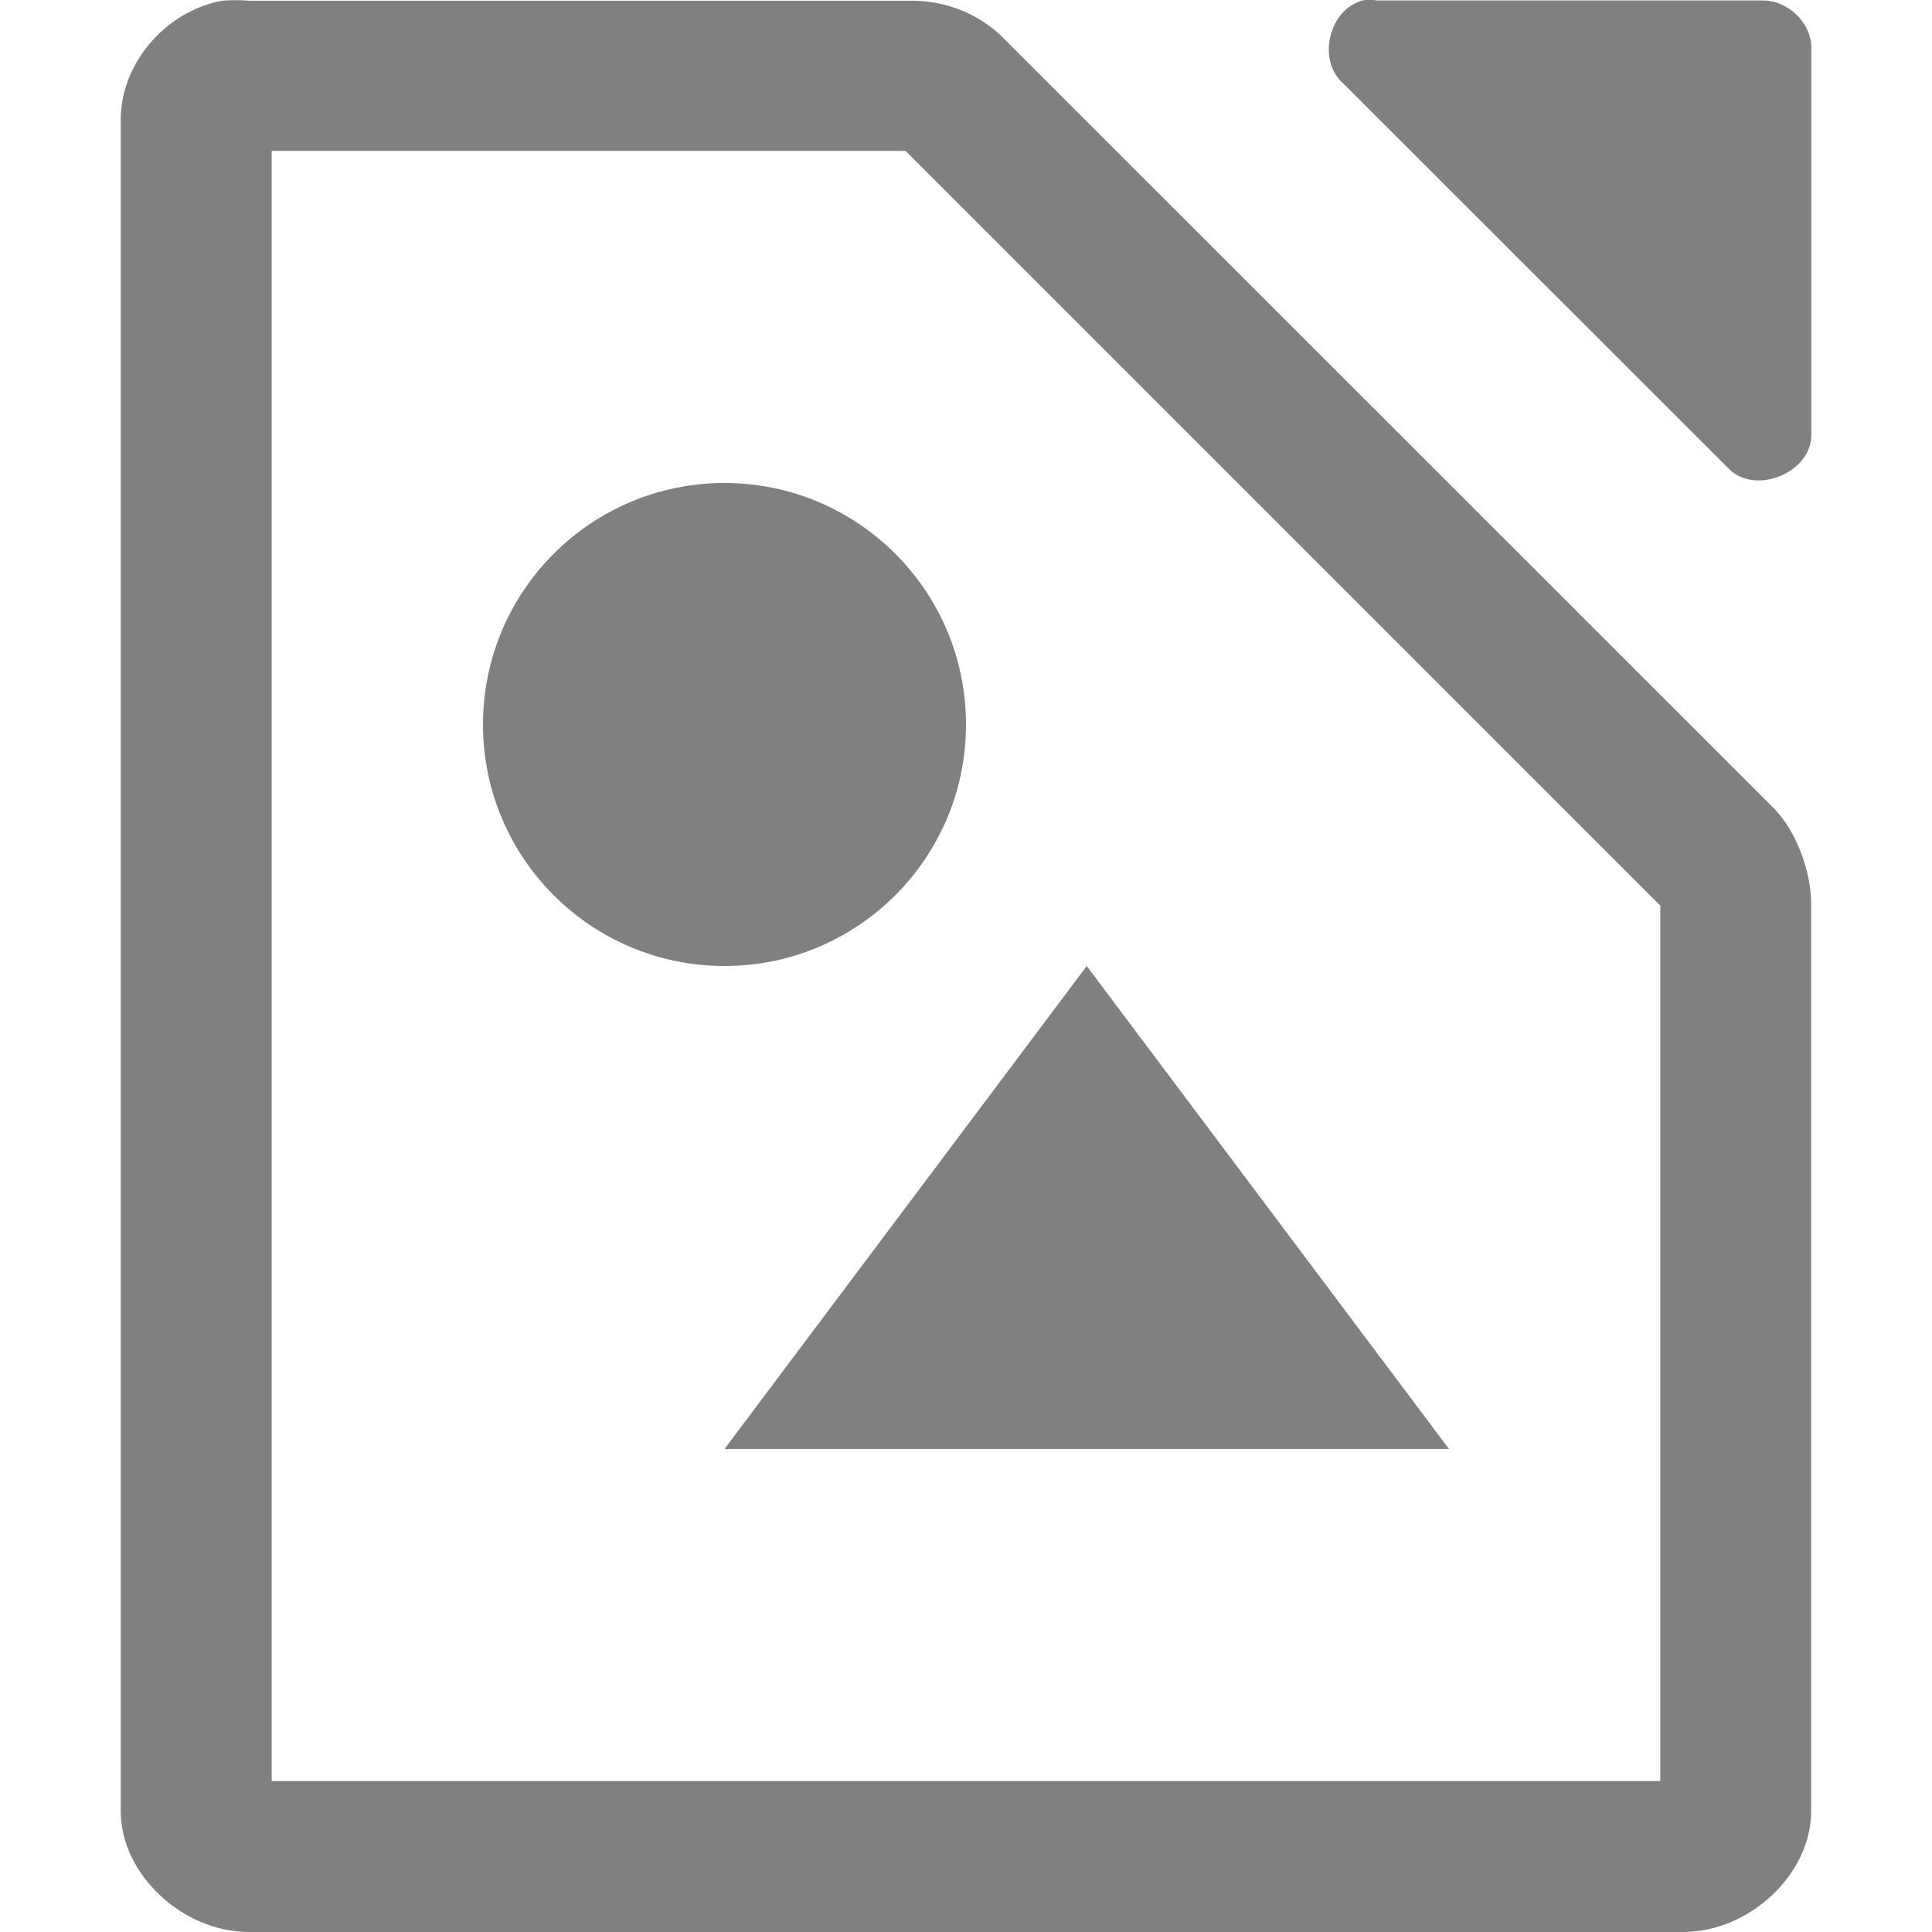
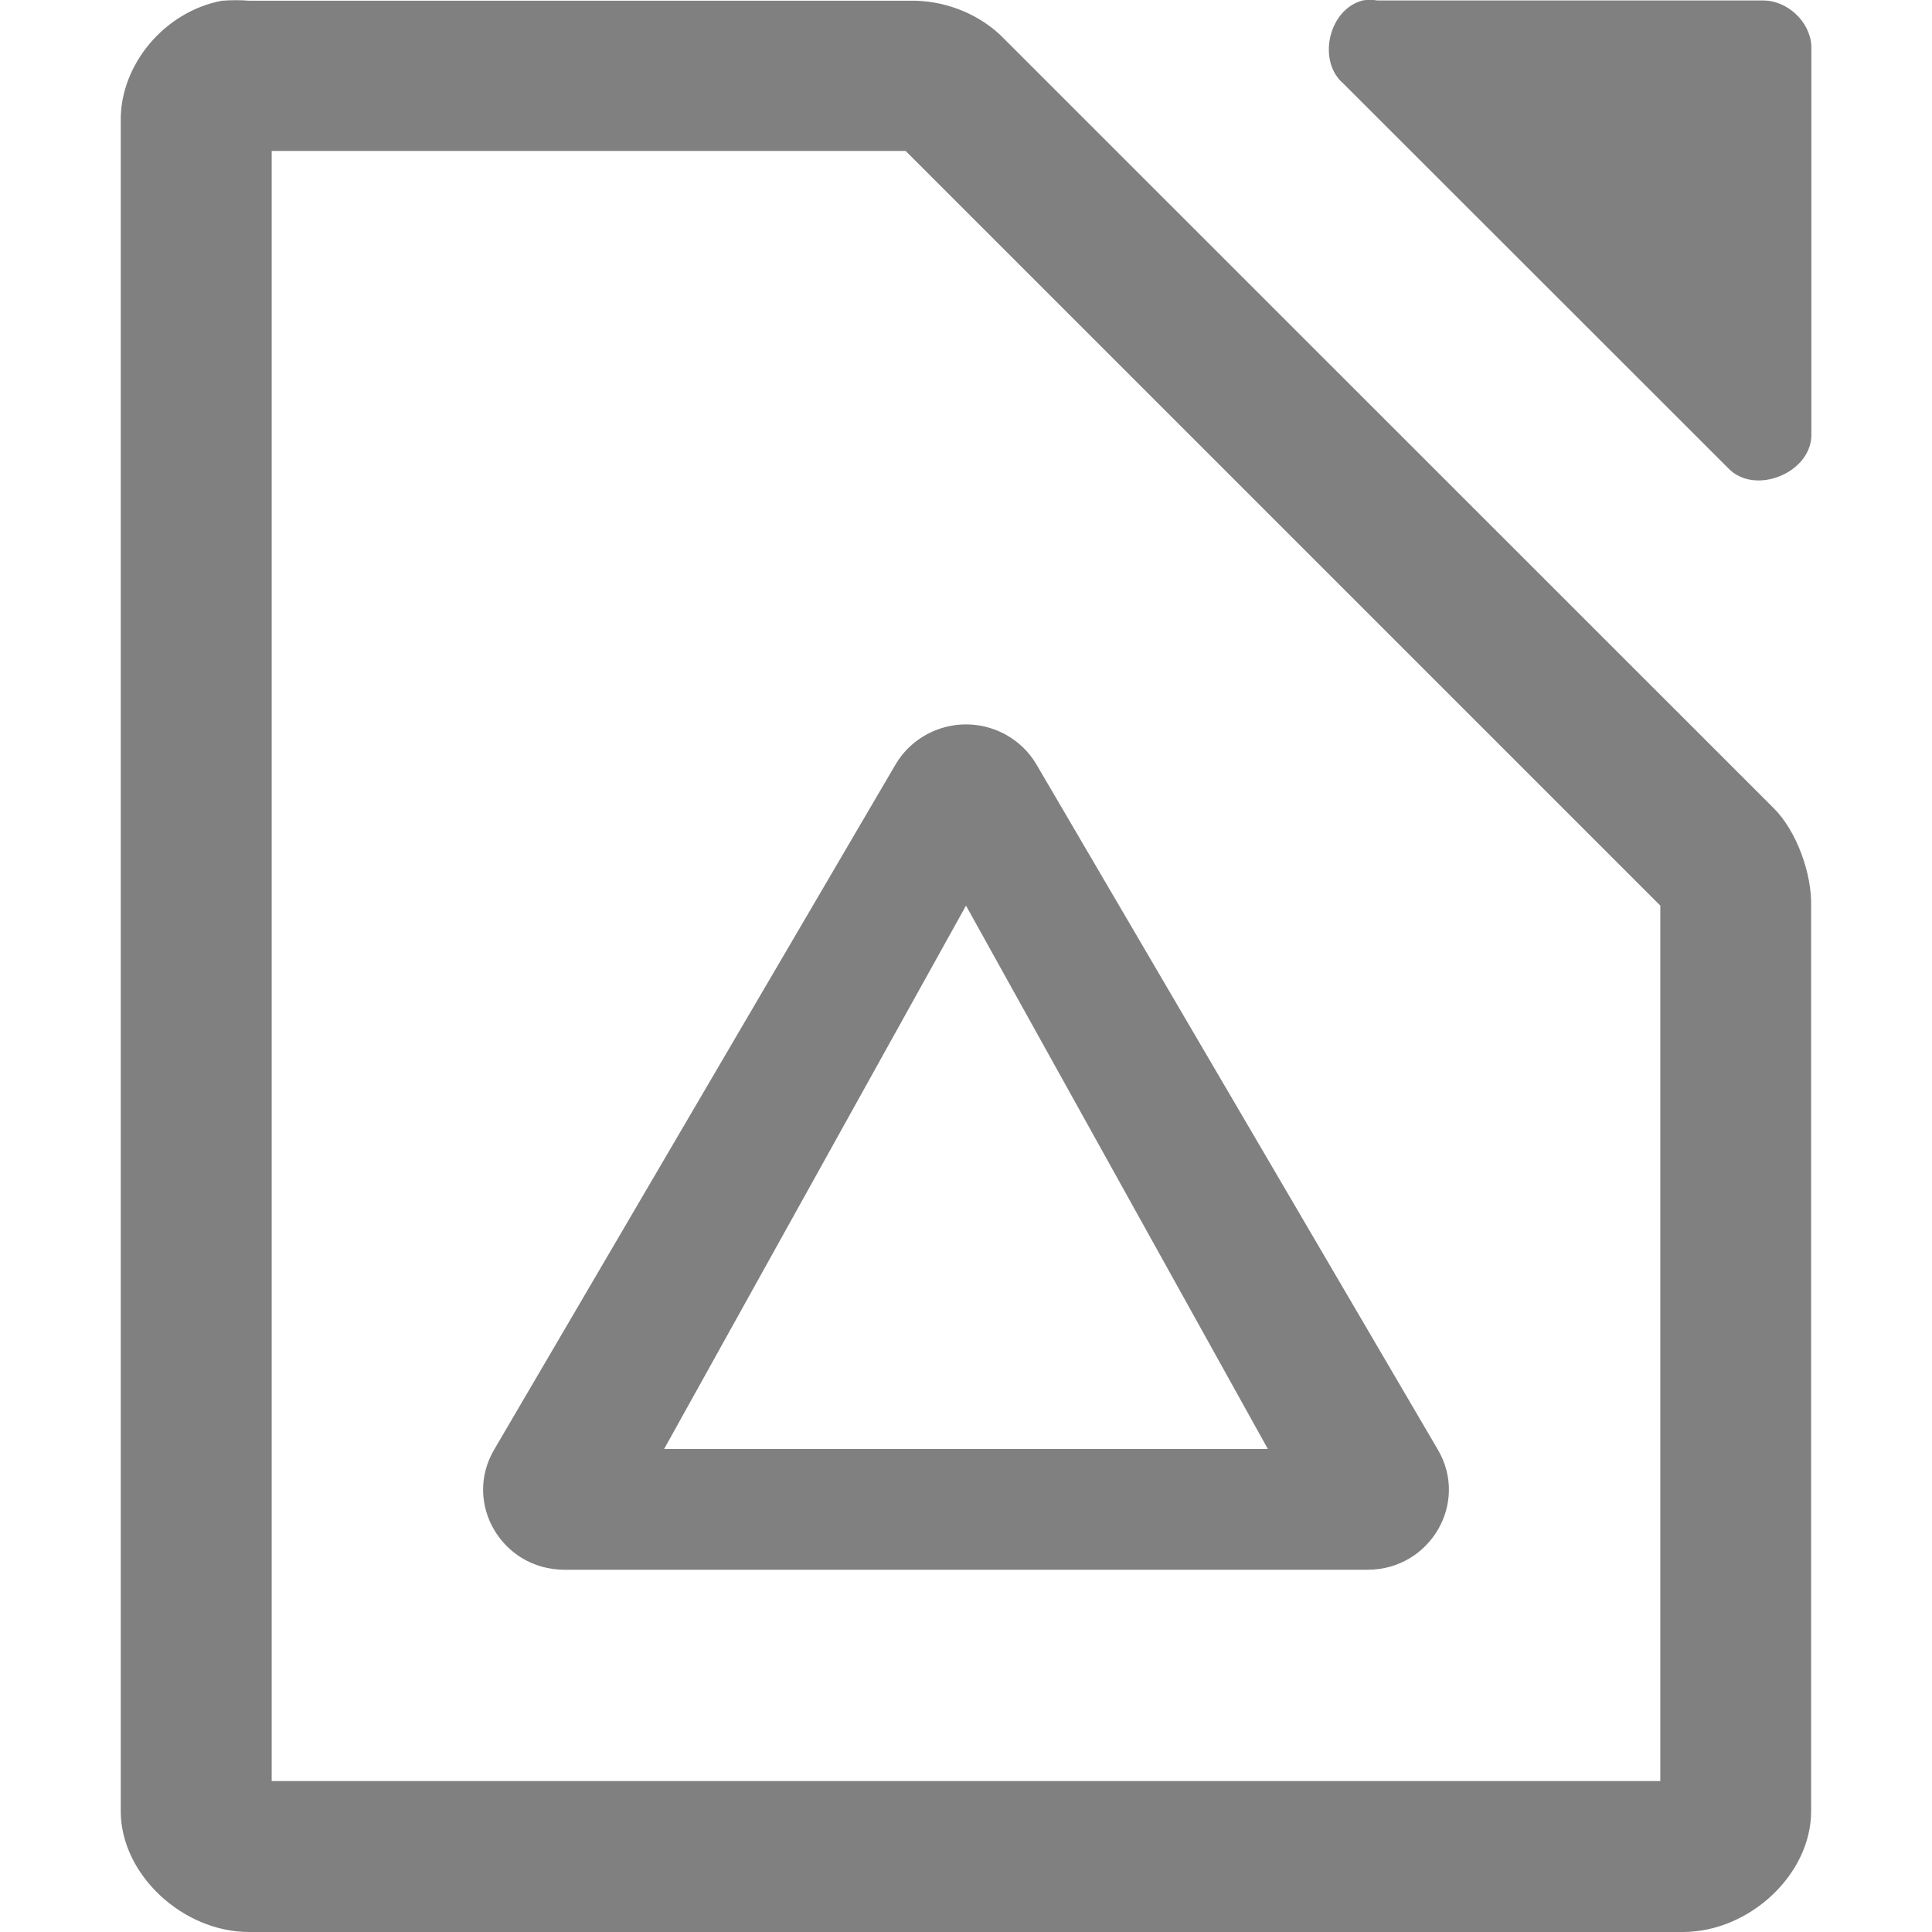
<svg xmlns="http://www.w3.org/2000/svg" xmlns:ns1="http://www.openswatchbook.org/uri/2009/osb" height="16" id="svg7384" style="enable-background:new" version="1.1" width="16">
  <defs id="defs7386">
    <linearGradient id="linearGradient5606" ns1:paint="solid">
      <stop id="stop5608" offset="0" style="stop-color:#000000;stop-opacity:1;" />
    </linearGradient>
  </defs>
  <g id="g6058" style="display:inline" transform="translate(-112,-180)">
    <path d="m 123.281,180.005 c -0.278,0.075 -0.375,0.499 -0.156,0.687 l 3.188,3.186 c 0.22,0.23 0.692,0.037 0.688,-0.281 l 0,-3.218 c -0.012,-0.203 -0.203,-0.379 -0.406,-0.375 l -3.188,0 c -0.041,-0.007 -0.084,-0.007 -0.125,0 z" id="path6699" style="color:#000000;font-style:normal;font-variant:normal;font-weight:normal;font-stretch:normal;font-size:medium;line-height:normal;font-family:Sans;-inkscape-font-specification:Sans;text-indent:0;text-align:start;text-decoration:none;text-decoration-line:none;letter-spacing:normal;word-spacing:normal;text-transform:none;direction:ltr;block-progression:tb;writing-mode:lr-tb;baseline-shift:baseline;text-anchor:start;display:inline;overflow:visible;visibility:visible;fill:#808080;fill-opacity:1;stroke:none;stroke-width:0.798px;marker:none;enable-background:accumulate" />
    <path d="m 113.844,180.005 c -0.481,0.087 -0.852,0.533 -0.844,1 v 13.995 c 6e-5,0.523 0.513,1 1.062,1 h 11.875 c 0.55,-5e-5 1.062,-0.476 1.062,-1 V 187.5 c 0.006,-0.264 -0.12,-0.62 -0.312,-0.809 l -6.406,-6.404 c -0.199,-0.184 -0.473,-0.287 -0.75,-0.281 h -5.469 c -0.065,-0.006 -0.153,-0.006 -0.219,0 z M 114.25,181.25 h 5.25 l 6.25,6.25 v 7.25 h -11.5 z" id="path6701" style="color:#000000;font-style:normal;font-variant:normal;font-weight:normal;font-stretch:normal;font-size:medium;line-height:normal;font-family:'Andale Mono';text-indent:0pt;text-align:start;text-decoration:none;text-decoration-line:none;letter-spacing:normal;word-spacing:normal;text-transform:none;direction:ltr;text-anchor:start;display:inline;overflow:visible;visibility:visible;fill:#808080;fill-opacity:1;stroke:none;stroke-width:2;marker:none" />
-     <path d="m 121,188 -3,4 h 6 z" id="path18798" style="display:inline;fill:#808080;fill-opacity:1;stroke:none;enable-background:new" />
-     <circle cx="118" cy="186" id="path18805" r="2" style="display:inline;fill:#808080;fill-opacity:1;stroke:none;enable-background:new" />
+     <path d="m 119.965,186 c -0.228,0.012 -0.435,0.137 -0.549,0.332 l -3.324,5.674 c -0.259,0.442 0.064,0.993 0.582,0.994 h 6.652 c 0.518,-8.2e-4 0.841,-0.553 0.582,-0.994 l -3.324,-5.674 c -0.126,-0.216 -0.366,-0.345 -0.619,-0.332 z m 0.035,1.5 2.5,4.5 h -5 z" id="path6057" style="color:#000000;font-style:normal;font-variant:normal;font-weight:normal;font-stretch:normal;font-size:medium;line-height:normal;font-family:sans-serif;font-variant-ligatures:normal;font-variant-position:normal;font-variant-caps:normal;font-variant-numeric:normal;font-variant-alternates:normal;font-feature-settings:normal;text-indent:0;text-align:start;text-decoration:none;text-decoration-line:none;text-decoration-style:solid;text-decoration-color:#000000;letter-spacing:normal;word-spacing:normal;text-transform:none;writing-mode:lr-tb;direction:ltr;text-orientation:mixed;dominant-baseline:auto;baseline-shift:baseline;text-anchor:start;white-space:normal;shape-padding:0;clip-rule:nonzero;display:inline;overflow:visible;visibility:visible;opacity:1;isolation:auto;mix-blend-mode:normal;color-interpolation:sRGB;color-interpolation-filters:linearRGB;solid-color:#000000;solid-opacity:1;vector-effect:none;fill:#808080;fill-opacity:1;fill-rule:nonzero;stroke:none;stroke-width:1.5;stroke-linecap:butt;stroke-linejoin:round;stroke-miterlimit:4;stroke-dasharray:none;stroke-dashoffset:0;stroke-opacity:1;color-rendering:auto;image-rendering:auto;shape-rendering:auto;text-rendering:auto;enable-background:accumulate" />
  </g>
</svg>
